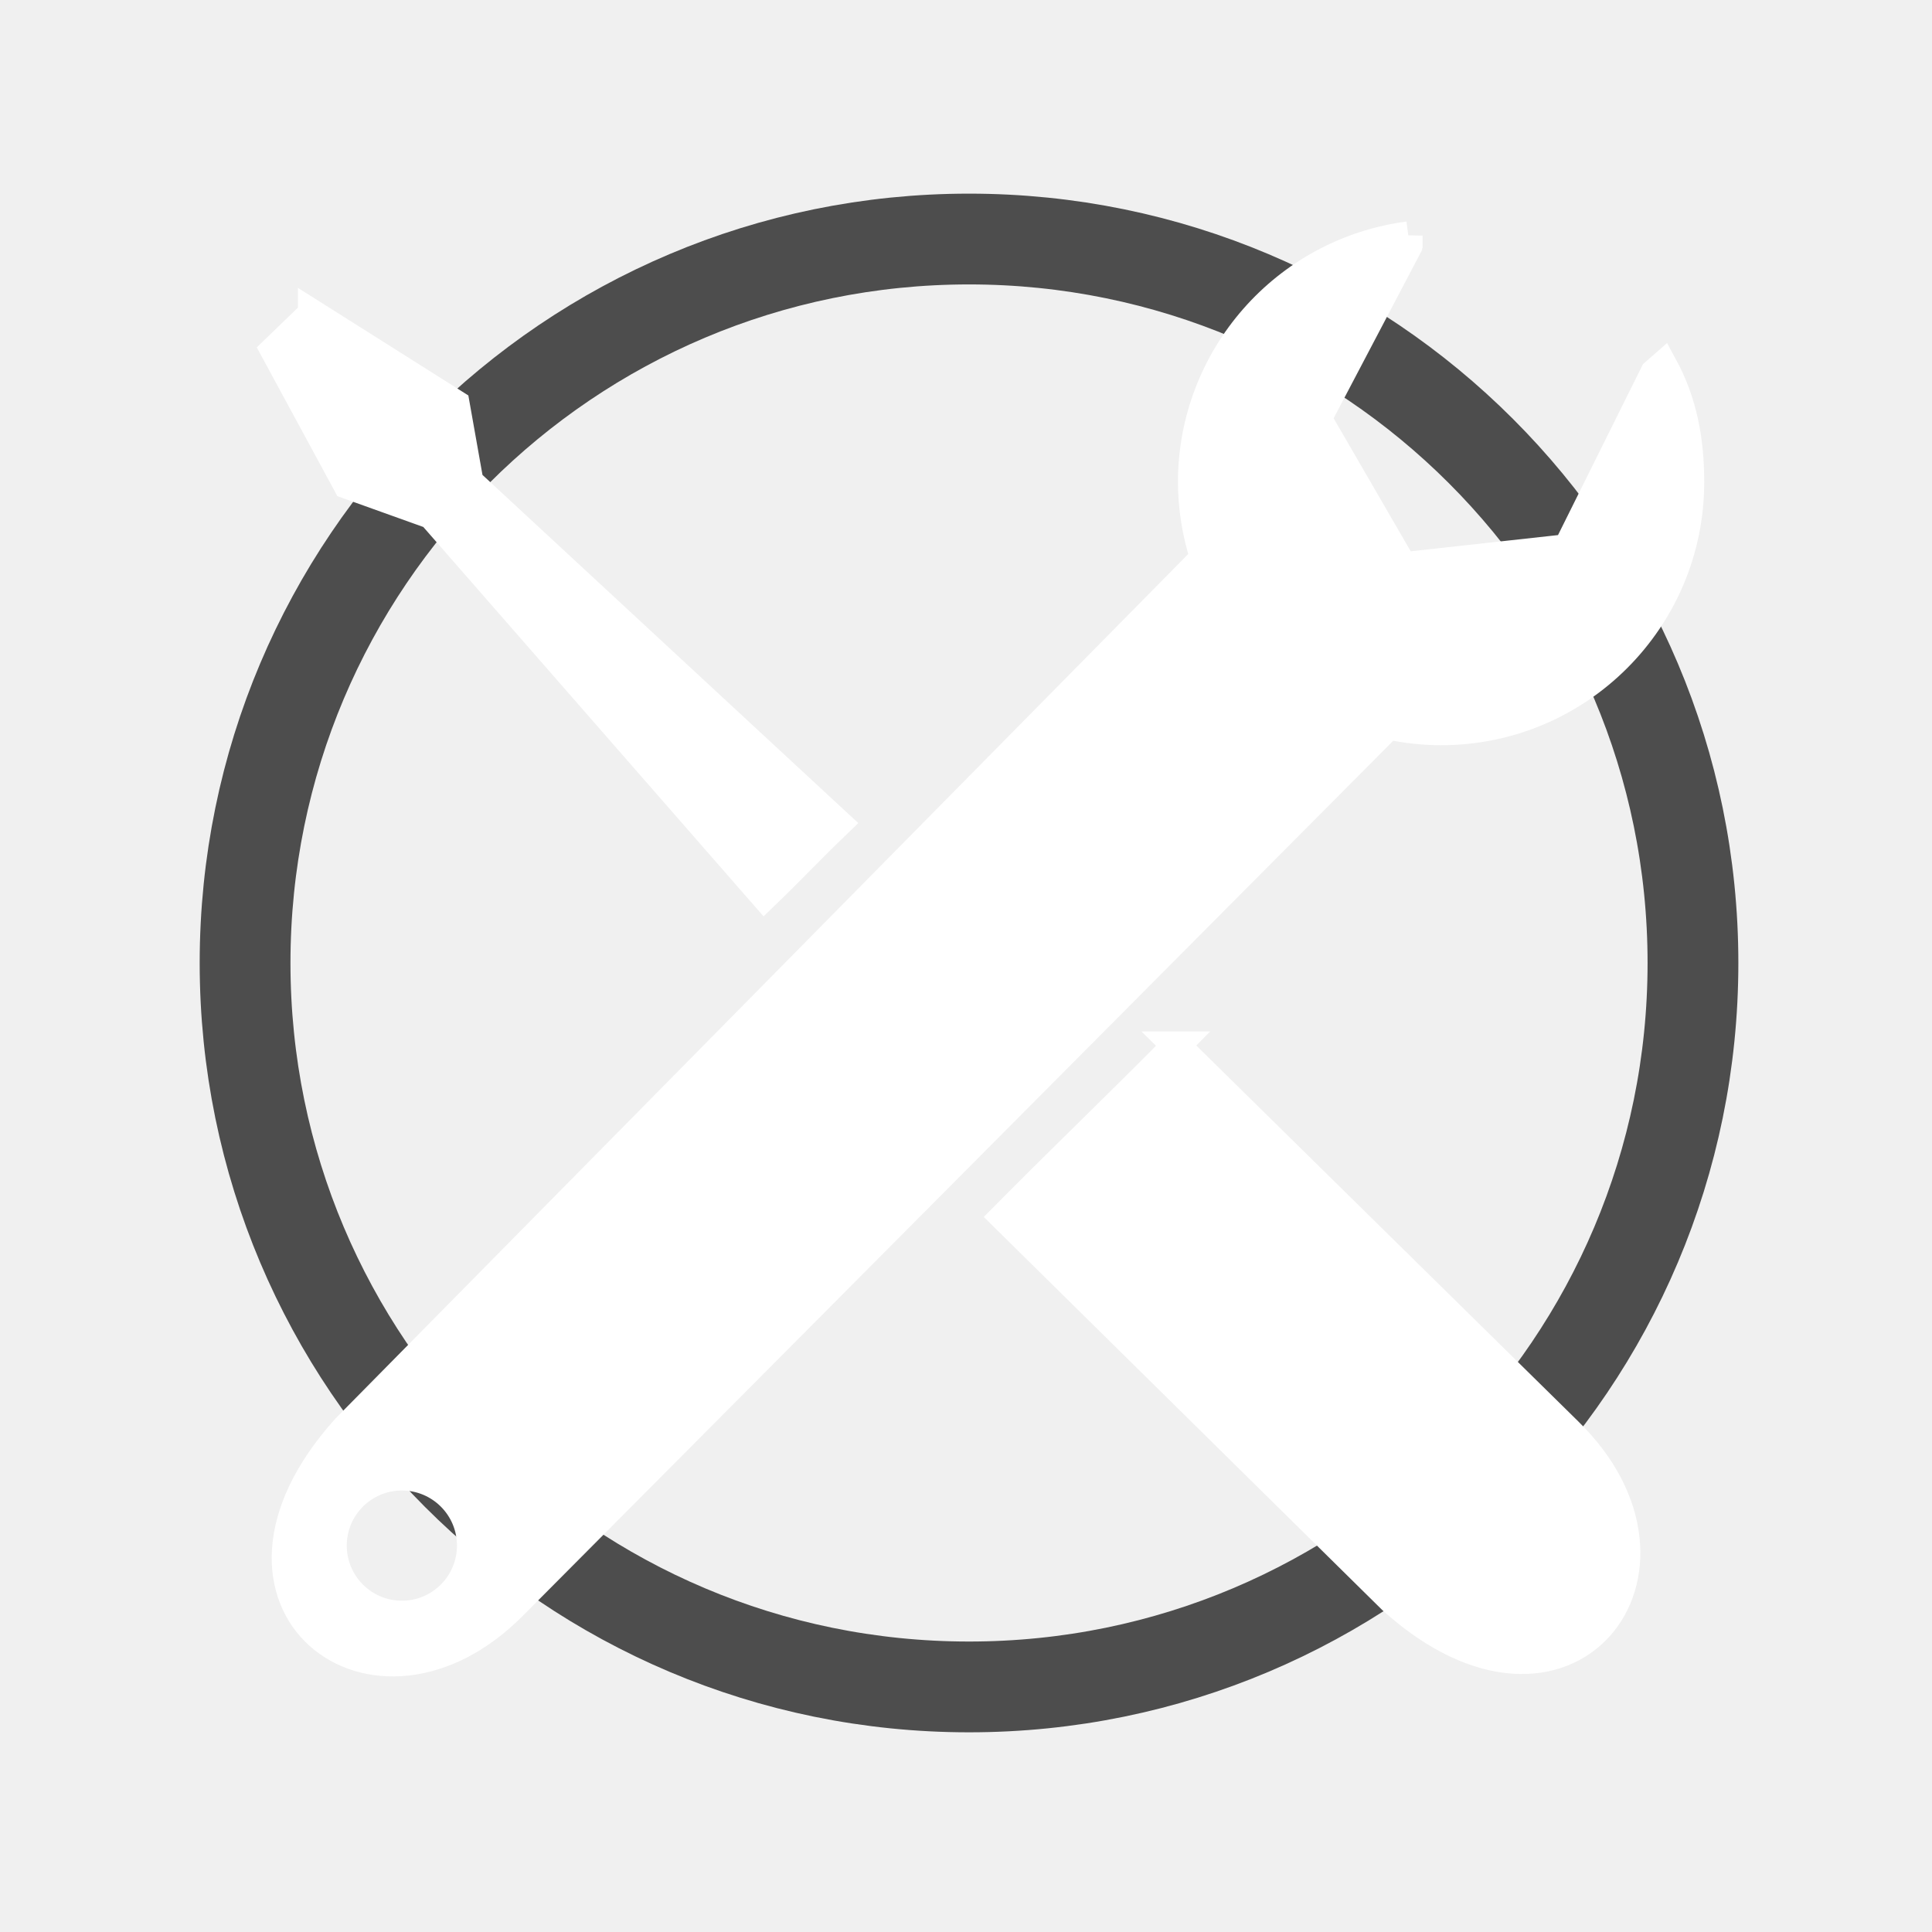
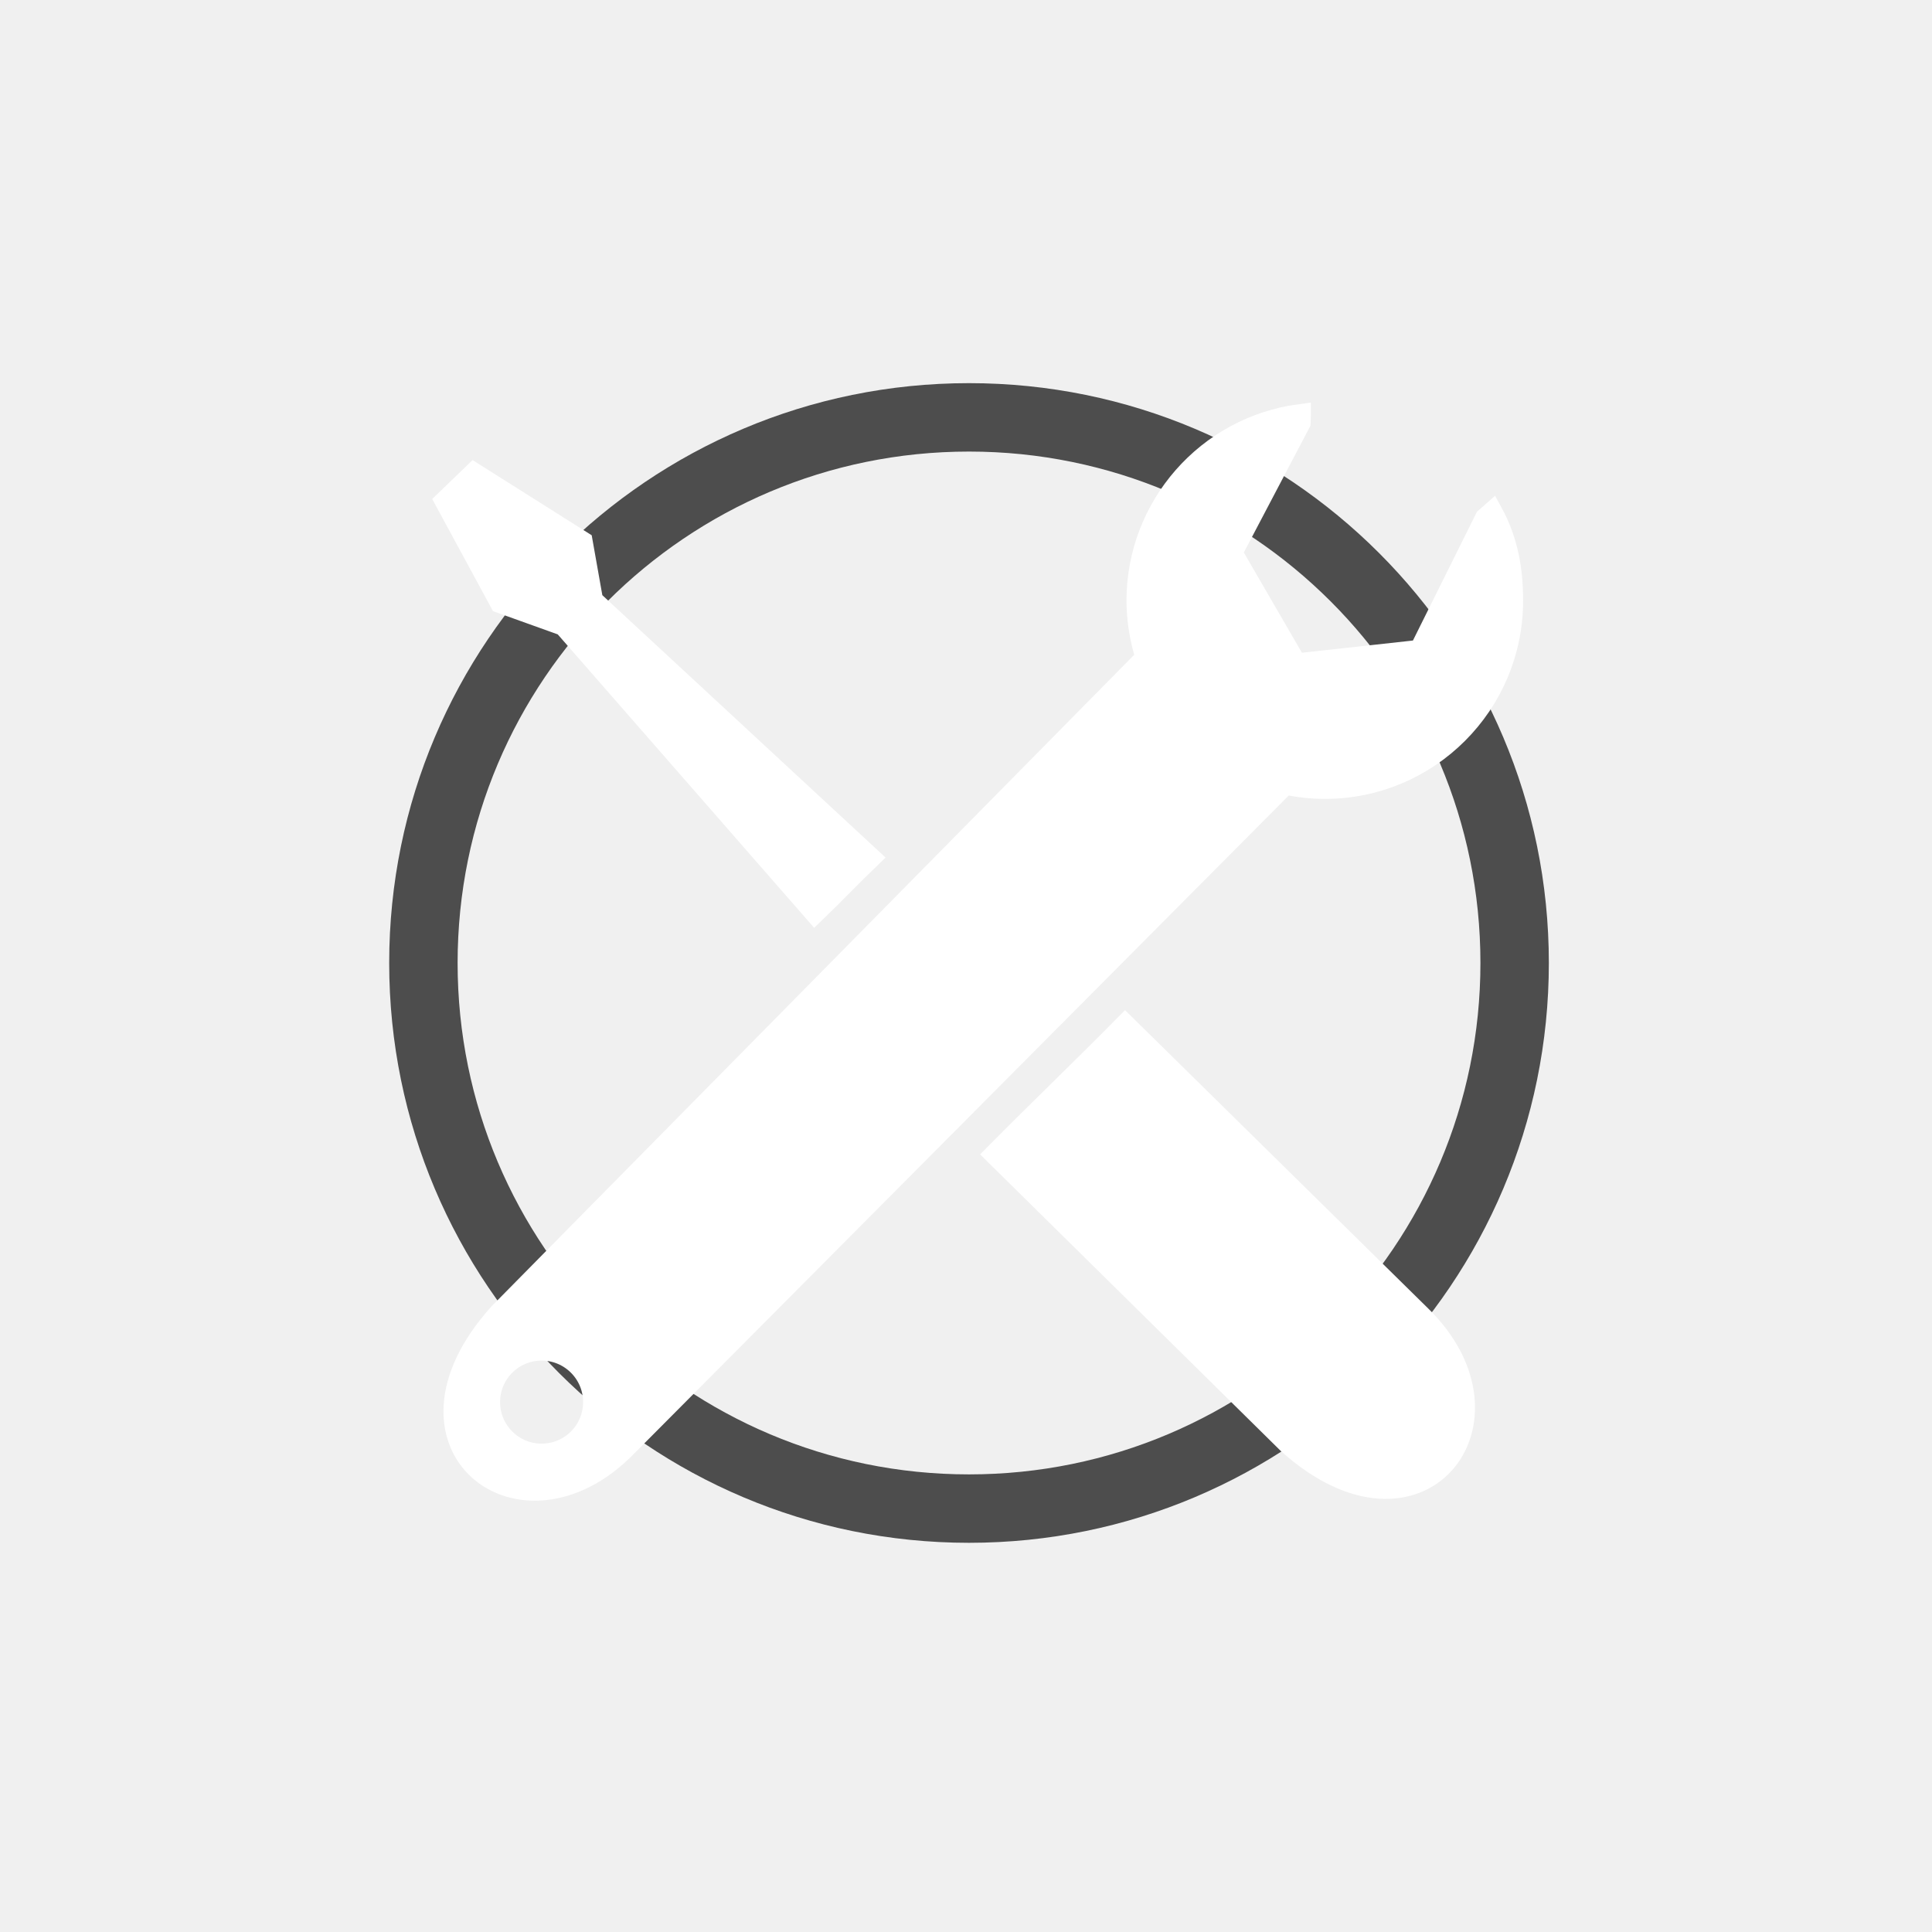
<svg xmlns="http://www.w3.org/2000/svg" width="80" height="80" id="svg4293" version="1.1">
  <defs id="defs4295">
    <clipPath clipPathUnits="userSpaceOnUse" id="clipPath4788">
      <path style="fill:#ffffff;fill-opacity:1;fill-rule:nonzero;stroke:#ffffff;stroke-width:3.395;stroke-linecap:round;stroke-linejoin:round;stroke-miterlimit:4;stroke-dasharray:none;stroke-dashoffset:0;stroke-opacity:1" d="m 114.019,862.173 -39.124,6.734 -2.566,35.597 63.497,-7.697 -4.81,-32.39 z" id="path4790" />
    </clipPath>
    <clipPath clipPathUnits="userSpaceOnUse" id="clipPath3869">
      <path style="opacity:0.9;fill:none;stroke:#8d3800;stroke-width:3;stroke-linecap:round;stroke-linejoin:round;stroke-miterlimit:4;stroke-dasharray:none;stroke-dashoffset:0;stroke-opacity:1" d="m 45.334,1005.044 0.567,-6.139 -5.006,-3.306 0.944,-8.028 1.983,-7.083 18.134,3.872 0.283,24.462 z" id="path3871" />
    </clipPath>
  </defs>
  <g id="layer2" style="display:none" transform="translate(0,-280)">
    <rect style="opacity:0.9;fill:#1a1a1a;fill-opacity:0.882;fill-rule:nonzero;stroke:#a42e00;stroke-width:3;stroke-linecap:round;stroke-linejoin:round;stroke-miterlimit:4;stroke-dasharray:none;stroke-dashoffset:0;stroke-opacity:1" id="rect3771" width="585" height="540" x="-90" y="-90" />
  </g>
  <g id="layer1" transform="translate(0,-972.3622)">
-     <circle style="fill:none;fill-rule:evenodd;stroke:#4d4d4d;stroke-width:3.759;stroke-linecap:butt;stroke-linejoin:miter;stroke-miterlimit:4;stroke-dasharray:none;stroke-opacity:1" id="path3411" cx="40.125" cy="1012.237" r="29.977" />
-     <path style="fill:#ffffff;fill-rule:evenodd;stroke:#ffffff;stroke-width:1.178px;stroke-linecap:butt;stroke-linejoin:miter;stroke-opacity:1" d="m 58.317,982.119 c -5.119,0.679 -8.946,5.043 -8.952,10.207 0.005,1.067 0.174,2.126 0.503,3.141 L 14.315,1031.51 c -6.506,7.227 1.224,13.173 6.975,7.285 l 36.208,-36.401 c 0.714,0.156 1.444,0.236 2.175,0.237 5.692,-4e-4 10.306,-4.614 10.306,-10.306 -3.7e-5,-1.726 -0.287,-3.316 -1.114,-4.831 l -0.357,0.313 -3.61,7.262 -6.8,0.749 -3.548,-6.122 3.751,-7.137 0.016,-0.441 z m -45.392,3.232 -1.562,1.508 3.018,5.569 3.49,1.252 13.783,15.773 c 1.235,-1.191 1.791,-1.81 3.028,-3 l -15.249,-14.128 -0.574,-3.229 -5.934,-3.746 z m 35.778,30.31 c -2.379,2.41 -4.752,4.679 -7.134,7.087 l 16.086,15.867 c 7.227,6.506 13.173,-1.224 7.285,-6.975 l -16.238,-15.979 z m -32.061,17.831 c 1.586,0 2.869,1.284 2.869,2.869 0,1.586 -1.284,2.872 -2.869,2.872 -1.586,0 -2.872,-1.286 -2.872,-2.872 0,-1.586 1.286,-2.869 2.872,-2.869 z" id="path4215" />
+     <circle style="fill:none;fill-rule:evenodd;stroke:#4d4d4d;stroke-width:2.833;stroke-linecap:butt;stroke-linejoin:miter;stroke-miterlimit:4;stroke-dasharray:none;stroke-opacity:1" id="path3411" cx="40.125" cy="1012.237" r="22.593" />
+     <path style="fill:#ffffff;fill-rule:evenodd;stroke:#ffffff;stroke-width:0.888px;stroke-linecap:butt;stroke-linejoin:miter;stroke-opacity:1" d="m 53.836,989.538 c -3.858,0.512 -6.742,3.801 -6.747,7.693 0.004,0.804 0.131,1.602 0.379,2.367 l -26.795,27.165 c -4.904,5.447 0.922,9.928 5.257,5.491 l 27.288,-27.434 c 0.538,0.117 1.089,0.178 1.64,0.179 4.29,-3e-4 7.767,-3.477 7.767,-7.767 -2.8e-5,-1.301 -0.216,-2.499 -0.839,-3.641 l -0.269,0.236 -2.721,5.473 -5.125,0.564 -2.674,-4.614 2.827,-5.379 0.012,-0.332 z m -34.21,2.436 -1.178,1.136 2.275,4.197 2.63,0.944 10.388,11.888 c 0.931,-0.898 1.35,-1.364 2.282,-2.261 l -11.493,-10.647 -0.432,-2.434 -4.472,-2.823 z m 26.964,22.844 c -1.793,1.816 -3.581,3.526 -5.377,5.341 l 12.124,11.959 c 5.447,4.904 9.928,-0.922 5.491,-5.257 l -12.238,-12.043 z m -24.163,13.439 c 1.195,0 2.162,0.968 2.162,2.163 0,1.195 -0.967,2.164 -2.162,2.164 -1.195,0 -2.164,-0.969 -2.164,-2.164 0,-1.195 0.969,-2.163 2.164,-2.163 z" id="path4215" />
  </g>
</svg>
